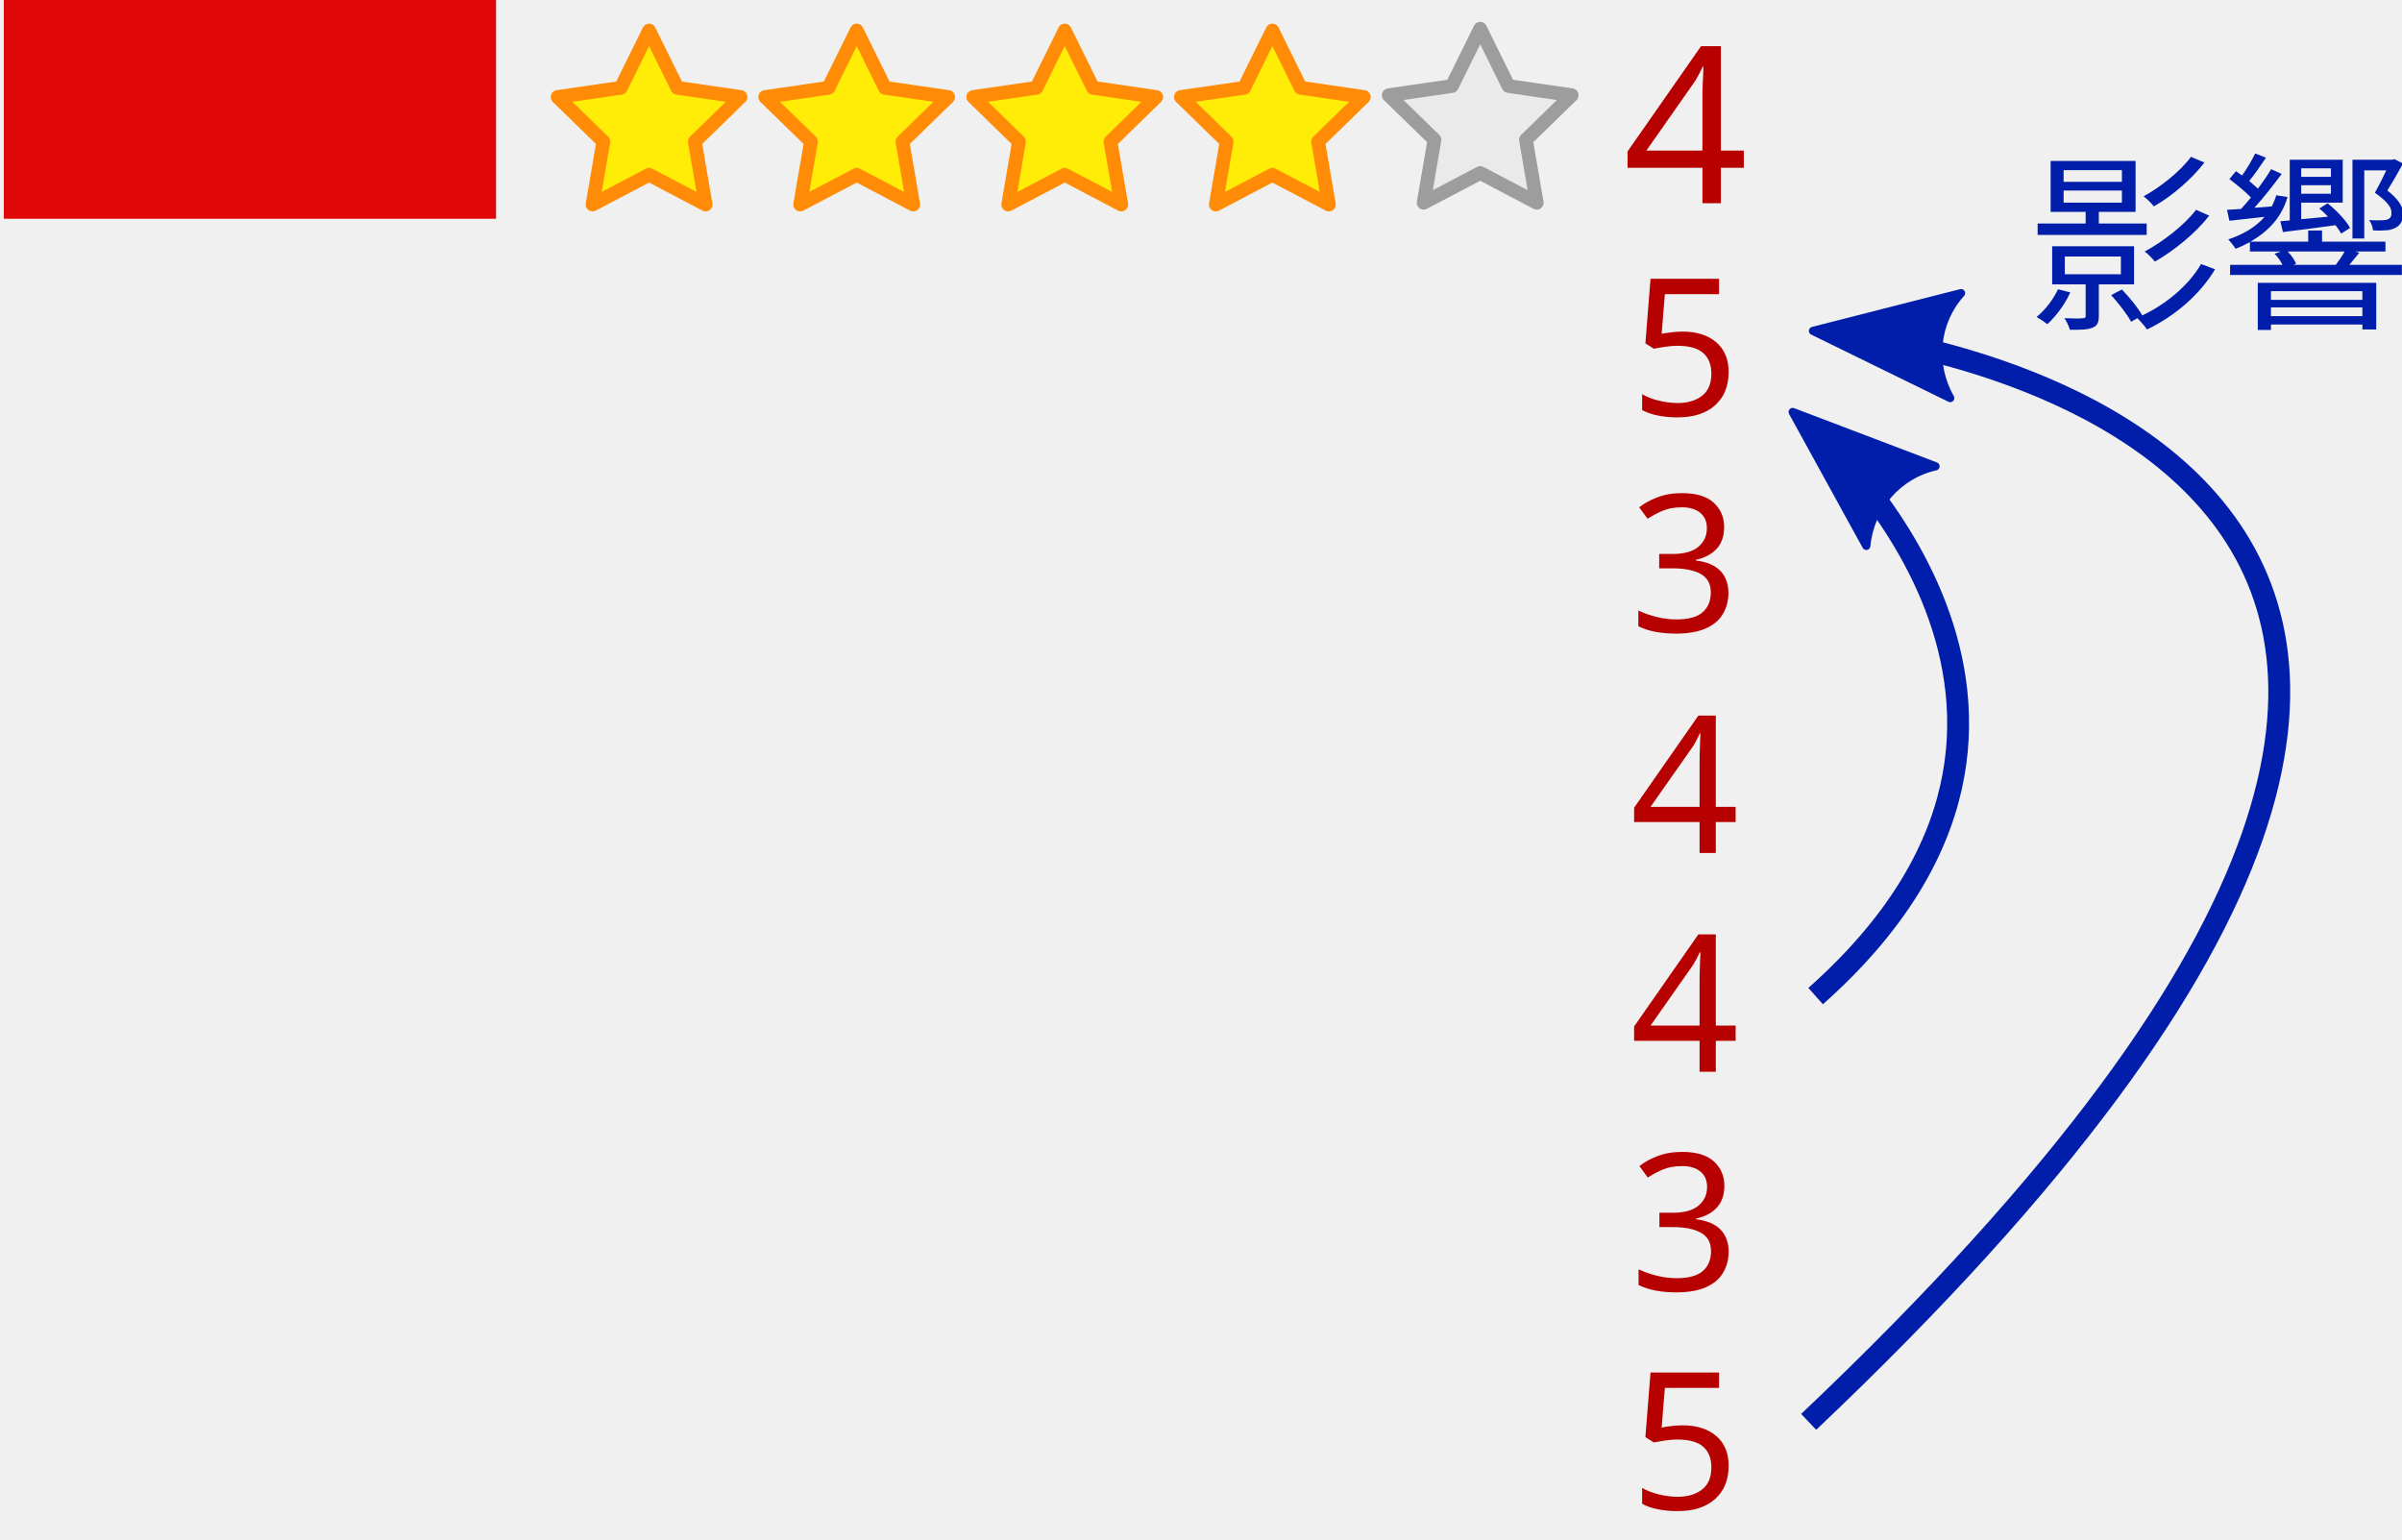
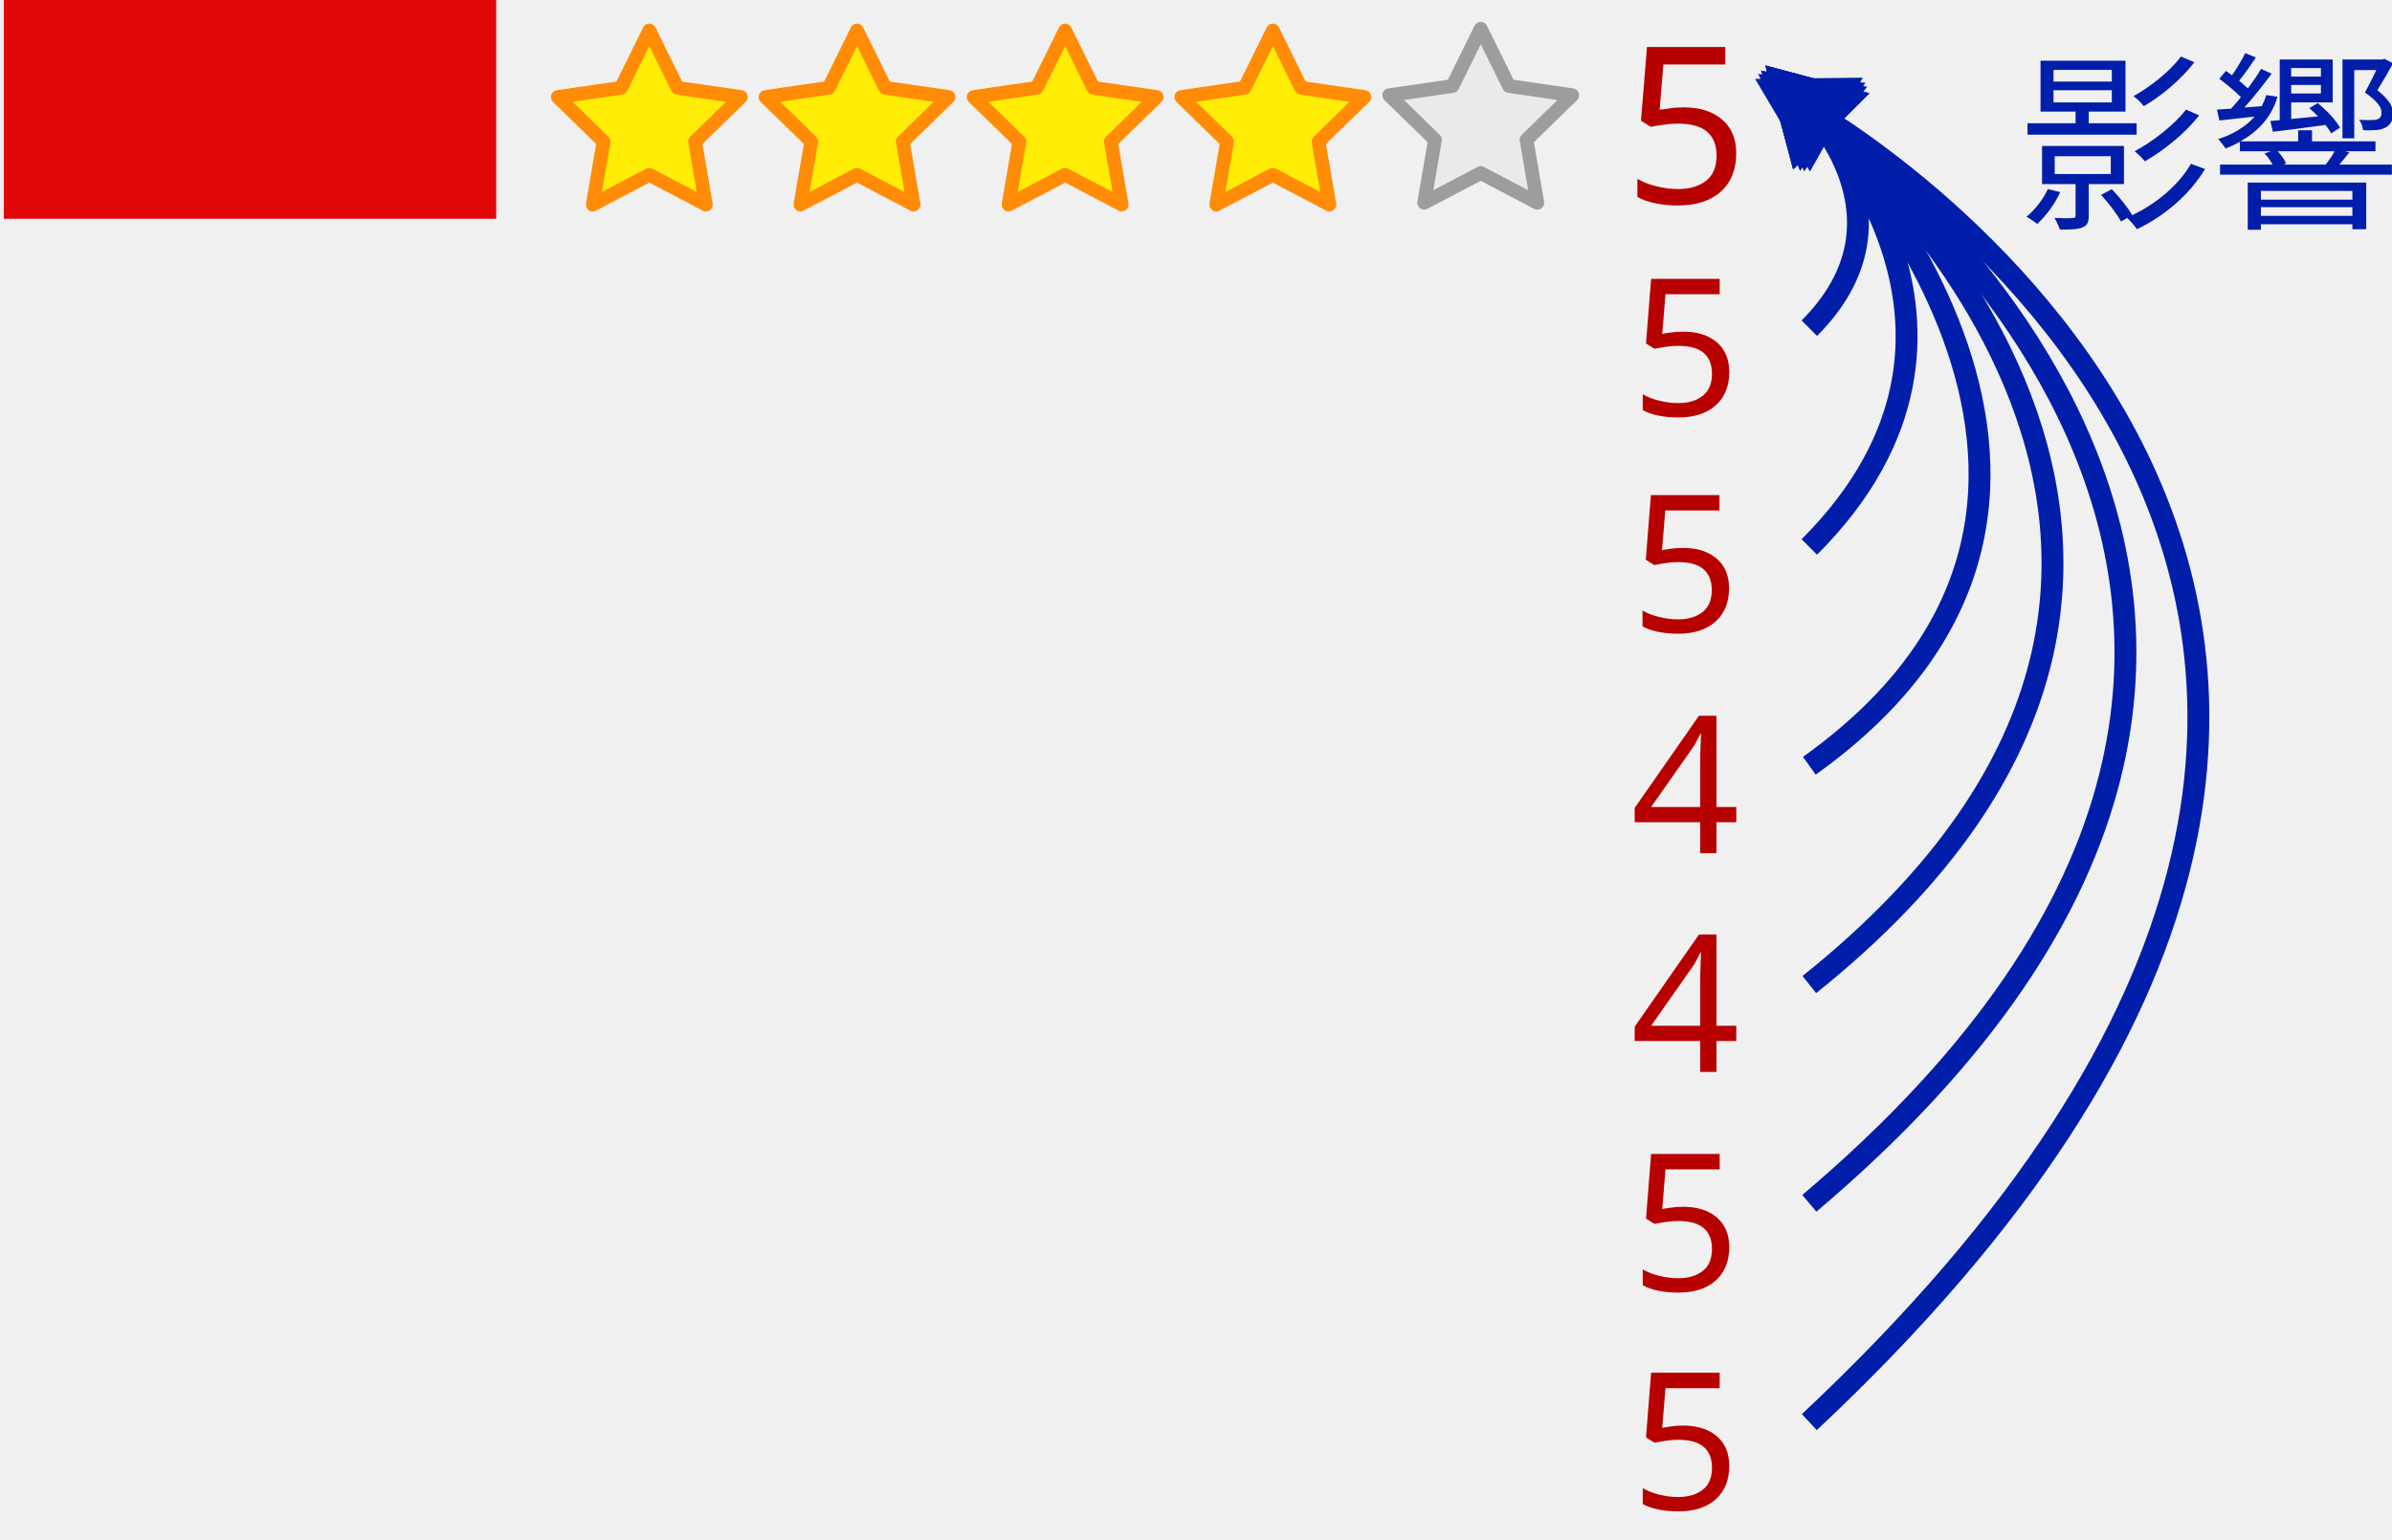
- <svg xmlns="http://www.w3.org/2000/svg" width="61.973mm" height="39.73mm" viewBox="0 0 219.59 140.775" id="svg2" version="1.1">
+ <svg xmlns="http://www.w3.org/2000/svg" width="61.693mm" height="39.73mm" viewBox="0 0 218.596 140.775" id="svg2" version="1.1">
  <defs id="defs4">
+     <marker style="overflow:visible" id="marker14260" refX="0" refY="0" orient="auto">
+       <path transform="scale(0.4,0.4)" style="fill:#001eaa;fill-opacity:1;fill-rule:evenodd;stroke:#001eaa;stroke-width:1pt;stroke-opacity:1" d="m 5.77,0 -8.65,5 0,-10 8.65,5 z" id="path14262" />
+     </marker>
+     <marker style="overflow:visible" id="marker14130" refX="0" refY="0" orient="auto">
+       <path transform="scale(0.4,0.4)" style="fill:#001eaa;fill-opacity:1;fill-rule:evenodd;stroke:#001eaa;stroke-width:1pt;stroke-opacity:1" d="m 5.77,0 -8.65,5 0,-10 8.65,5 z" id="path14132" />
+     </marker>
+     <marker style="overflow:visible" id="marker14006" refX="0" refY="0" orient="auto">
+       <path transform="scale(0.4,0.4)" style="fill:#001eaa;fill-opacity:1;fill-rule:evenodd;stroke:#001eaa;stroke-width:1pt;stroke-opacity:1" d="m 5.77,0 -8.65,5 0,-10 8.65,5 z" id="path14008" />
+     </marker>
+     <marker style="overflow:visible" id="marker13888" refX="0" refY="0" orient="auto">
+       <path transform="scale(0.4,0.4)" style="fill:#001eaa;fill-opacity:1;fill-rule:evenodd;stroke:#001eaa;stroke-width:1pt;stroke-opacity:1" d="m 5.77,0 -8.65,5 0,-10 8.65,5 z" id="path13890" />
+     </marker>
+     <marker style="overflow:visible" id="marker13878" refX="0" refY="0" orient="auto">
+       <path transform="scale(0.4,0.4)" style="fill:#001eaa;fill-opacity:1;fill-rule:evenodd;stroke:#001eaa;stroke-width:1pt;stroke-opacity:1" d="m 5.77,0 -8.65,5 0,-10 8.65,5 z" id="path13880" />
+     </marker>
+     <marker orient="auto" refY="0" refX="0" id="TriangleOutM" style="overflow:visible">
+       <path id="path5491" d="m 5.77,0 -8.65,5 0,-10 8.65,5 z" style="fill:#001eaa;fill-opacity:1;fill-rule:evenodd;stroke:#001eaa;stroke-width:1pt;stroke-opacity:1" transform="scale(0.4,0.4)" />
+     </marker>
+     <marker style="overflow:visible" id="marker13644" refX="0" refY="0" orient="auto">
+       <path transform="scale(-0.6,-0.6)" d="M 8.719,4.034 -2.207,0.016 8.719,-4.002 c -1.745,2.372 -1.735,5.617 -6e-7,8.035 z" style="fill:#001eaa;fill-opacity:1;fill-rule:evenodd;stroke:#001eaa;stroke-width:0.625;stroke-linejoin:round;stroke-opacity:1" id="path13646" />
+     </marker>
+     <marker style="overflow:visible" id="marker13544" refX="0" refY="0" orient="auto">
+       <path transform="scale(-0.6,-0.6)" d="M 8.719,4.034 -2.207,0.016 8.719,-4.002 c -1.745,2.372 -1.735,5.617 -6e-7,8.035 z" style="fill:#001eaa;fill-opacity:1;fill-rule:evenodd;stroke:#001eaa;stroke-width:0.625;stroke-linejoin:round;stroke-opacity:1" id="path13546" />
+     </marker>
+     <marker style="overflow:visible" id="marker13450" refX="0" refY="0" orient="auto">
+       <path transform="scale(-0.6,-0.6)" d="M 8.719,4.034 -2.207,0.016 8.719,-4.002 c -1.745,2.372 -1.735,5.617 -6e-7,8.035 z" style="fill:#001eaa;fill-opacity:1;fill-rule:evenodd;stroke:#001eaa;stroke-width:0.625;stroke-linejoin:round;stroke-opacity:1" id="path13452" />
+     </marker>
+     <marker style="overflow:visible" id="marker13362" refX="0" refY="0" orient="auto">
+       <path transform="scale(-0.6,-0.6)" d="M 8.719,4.034 -2.207,0.016 8.719,-4.002 c -1.745,2.372 -1.735,5.617 -6e-7,8.035 z" style="fill:#001eaa;fill-opacity:1;fill-rule:evenodd;stroke:#001eaa;stroke-width:0.625;stroke-linejoin:round;stroke-opacity:1" id="path13364" />
+     </marker>
+     <marker style="overflow:visible" id="marker13280" refX="0" refY="0" orient="auto">
+       <path transform="scale(-0.6,-0.6)" d="M 8.719,4.034 -2.207,0.016 8.719,-4.002 c -1.745,2.372 -1.735,5.617 -6e-7,8.035 z" style="fill:#001eaa;fill-opacity:1;fill-rule:evenodd;stroke:#001eaa;stroke-width:0.625;stroke-linejoin:round;stroke-opacity:1" id="path13282" />
+     </marker>
+     <marker orient="auto" refY="0" refX="0" id="marker5740" style="overflow:visible">
+       <path id="path5742" style="fill:#001eaa;fill-opacity:1;fill-rule:evenodd;stroke:#001eaa;stroke-width:0.625;stroke-linejoin:round;stroke-opacity:1" d="M 8.719,4.034 -2.207,0.016 8.719,-4.002 c -1.745,2.372 -1.735,5.617 -6e-7,8.035 z" transform="matrix(-0.3,0,0,-0.3,0.69,0)" />
+     </marker>
+     <marker orient="auto" refY="0" refX="0" id="Arrow2Send" style="overflow:visible">
+       <path id="path5379" style="fill:#001eaa;fill-opacity:1;fill-rule:evenodd;stroke:#001eaa;stroke-width:0.625;stroke-linejoin:round;stroke-opacity:1" d="M 8.719,4.034 -2.207,0.016 8.719,-4.002 c -1.745,2.372 -1.735,5.617 -6e-7,8.035 z" transform="matrix(-0.3,0,0,-0.3,0.69,0)" />
+     </marker>
+     <marker orient="auto" refY="0" refX="0" id="Scissors" style="overflow:visible">
+       <path id="schere" d="M 9.09,-3.606 C 8.12,-4.777 6.37,-4.736 5.062,-4.233 l -8.212,3.078 c -2.388,-1.307 -4.748,-0.933 -4.748,-1.569 0,-0.497 0.457,-0.388 0.388,-1.683 -0.066,-1.243 -1.364,-2.163 -2.59,-2.082 -1.227,-0.007 -2.499,0.933 -2.51,2.23 -0.091,1.306 1.007,2.52 2.307,2.605 1.522,0.227 4.218,-0.696 5.483,1.571 -0.942,1.738 -2.614,1.743 -4.126,1.656 -1.255,-0.072 -2.762,0.287 -3.361,1.521 -0.578,1.182 -0.011,2.865 1.317,3.226 1.34,0.492 3.181,-0.13 3.499,-1.671 0.246,-1.188 -0.595,-1.746 -0.273,-2.177 0.244,-0.325 1.791,-0.137 4.547,-1.375 L 5.676,4.233 C 6.8,4.547 8.173,4.536 9.168,3.431 L -0.052,-0.054 9.09,-3.606 Z m -18.308,-1.901 c 1.295,0.723 1.189,2.684 -0.156,3.063 -1.217,0.424 -2.771,-0.759 -2.383,-2.077 0.227,-1.082 1.653,-1.481 2.54,-0.986 z m 0.056,8.017 c 1.351,0.499 1.121,2.784 -0.252,3.092 -0.911,0.316 -2.214,-0.139 -2.306,-1.212 -0.178,-1.305 1.356,-2.484 2.558,-1.879 z" style="fill:#001eaa;fill-opacity:1;stroke:#001eaa;stroke-opacity:1" />
+     </marker>
+     <marker orient="auto" refY="0" refX="0" id="Arrow1Send" style="overflow:visible">
+       <path id="path5361" d="M 0,0 5,-5 -12.5,0 5,5 0,0 Z" style="fill:#001eaa;fill-opacity:1;fill-rule:evenodd;stroke:#001eaa;stroke-width:1pt;stroke-opacity:1" transform="matrix(-0.2,0,0,-0.2,-1.2,0)" />
+     </marker>
    <marker orient="auto" refY="0" refX="0" id="marker4480" style="overflow:visible">
      <path id="path4482" style="fill:#001eaa;fill-opacity:1;fill-rule:evenodd;stroke:#001eaa;stroke-width:0.625;stroke-linejoin:round;stroke-opacity:1" d="M 8.719,4.034 -2.207,0.016 8.719,-4.002 c -1.745,2.372 -1.735,5.617 -6e-7,8.035 z" transform="scale(-0.6,-0.6)" />
    </marker>
    <marker orient="auto" refY="0" refX="0" id="Arrow2Mend" style="overflow:visible">
      <path id="path4231" style="fill:#001eaa;fill-opacity:1;fill-rule:evenodd;stroke:#001eaa;stroke-width:0.625;stroke-linejoin:round;stroke-opacity:1" d="M 8.719,4.034 -2.207,0.016 8.719,-4.002 c -1.745,2.372 -1.735,5.617 -6e-7,8.035 z" transform="scale(-0.6,-0.6)" />
    </marker>
-     <marker orient="auto" refY="0" refX="0" id="marker4480-7" style="overflow:visible">
-       <path id="path4482-7" style="fill:#001eaa;fill-opacity:1;fill-rule:evenodd;stroke:#001eaa;stroke-width:0.625;stroke-linejoin:round;stroke-opacity:1" d="M 8.719,4.034 -2.207,0.016 8.719,-4.002 c -1.745,2.372 -1.735,5.617 -6e-7,8.035 z" transform="scale(-0.6,-0.6)" />
+     <marker orient="auto" refY="0" refX="0" id="marker5740-9" style="overflow:visible">
+       <path id="path5742-9" style="fill:#001eaa;fill-opacity:1;fill-rule:evenodd;stroke:#001eaa;stroke-width:0.625;stroke-linejoin:round;stroke-opacity:1" d="M 8.719,4.034 -2.207,0.016 8.719,-4.002 c -1.745,2.372 -1.735,5.617 -6e-7,8.035 z" transform="matrix(-0.3,0,0,-0.3,0.69,0)" />
+     </marker>
+     <marker orient="auto" refY="0" refX="0" id="marker5740-2" style="overflow:visible">
+       <path id="path5742-3" style="fill:#001eaa;fill-opacity:1;fill-rule:evenodd;stroke:#001eaa;stroke-width:0.625;stroke-linejoin:round;stroke-opacity:1" d="M 8.719,4.034 -2.207,0.016 8.719,-4.002 c -1.745,2.372 -1.735,5.617 -6e-7,8.035 z" transform="matrix(-0.3,0,0,-0.3,0.69,0)" />
+     </marker>
+     <marker orient="auto" refY="0" refX="0" id="marker5740-7" style="overflow:visible">
+       <path id="path5742-7" style="fill:#001eaa;fill-opacity:1;fill-rule:evenodd;stroke:#001eaa;stroke-width:0.625;stroke-linejoin:round;stroke-opacity:1" d="M 8.719,4.034 -2.207,0.016 8.719,-4.002 c -1.745,2.372 -1.735,5.617 -6e-7,8.035 z" transform="matrix(-0.3,0,0,-0.3,0.69,0)" />
+     </marker>
+     <marker orient="auto" refY="0" refX="0" id="marker5740-9-0" style="overflow:visible">
+       <path id="path5742-9-1" style="fill:#001eaa;fill-opacity:1;fill-rule:evenodd;stroke:#001eaa;stroke-width:0.625;stroke-linejoin:round;stroke-opacity:1" d="M 8.719,4.034 -2.207,0.016 8.719,-4.002 c -1.745,2.372 -1.735,5.617 -6e-7,8.035 z" transform="matrix(-0.3,0,0,-0.3,0.69,0)" />
    </marker>
  </defs>
  <g id="layer1" transform="translate(-678.9732,-120.1599)">
    <text xml:space="preserve" style="font-style:normal;font-variant:normal;font-weight:normal;font-stretch:normal;font-size:13.75px;line-height:125%;font-family:Ubuntu;-inkscape-font-specification:Ubuntu;letter-spacing:0px;word-spacing:0px;fill:#000000;fill-opacity:1;stroke:none;stroke-width:1px;stroke-linecap:butt;stroke-linejoin:miter;stroke-opacity:1" x="-502.857" y="226.648" id="text4136">
      <tspan id="tspan4138" x="-502.857" y="226.648" />
    </text>
    <text xml:space="preserve" style="font-style:normal;font-variant:normal;font-weight:normal;font-stretch:normal;font-size:13.75px;line-height:125%;font-family:Ubuntu;-inkscape-font-specification:Ubuntu;letter-spacing:0px;word-spacing:0px;fill:#000000;fill-opacity:1;stroke:none;stroke-width:1px;stroke-linecap:butt;stroke-linejoin:miter;stroke-opacity:1" x="-175" y="277.362" id="text4158">
      <tspan id="tspan4160" x="-175" y="277.362" />
    </text>
    <flowRoot xml:space="preserve" id="flowRoot3409" style="font-style:normal;font-weight:normal;font-size:40px;line-height:125%;font-family:sans-serif;letter-spacing:0px;word-spacing:0px;fill:#000000;fill-opacity:1;stroke:none;stroke-width:1px;stroke-linecap:butt;stroke-linejoin:miter;stroke-opacity:1" transform="translate(255.1763,-139.7675)">
      <flowRegion id="flowRegion3411">
        <rect id="rect3413" width="150.513" height="261.63" x="348.503" y="41.838" />
      </flowRegion>
      <flowPara id="flowPara3415" />
    </flowRoot>
    <flowRoot xml:space="preserve" id="flowRoot3417" style="font-style:normal;font-weight:normal;font-size:40px;line-height:125%;font-family:sans-serif;letter-spacing:0px;word-spacing:0px;fill:#000000;fill-opacity:1;stroke:none;stroke-width:1px;stroke-linecap:butt;stroke-linejoin:miter;stroke-opacity:1" transform="translate(255.1763,-139.7675)">
      <flowRegion id="flowRegion3419">
        <rect id="rect3421" width="357.594" height="319.208" x="382.848" y="172.148" />
      </flowRegion>
      <flowPara id="flowPara3423" />
    </flowRoot>
    <text xml:space="preserve" style="font-style:normal;font-weight:normal;font-size:40px;line-height:125%;font-family:sans-serif;letter-spacing:0px;word-spacing:0px;fill:#000000;fill-opacity:1;stroke:none;stroke-width:1px;stroke-linecap:butt;stroke-linejoin:miter;stroke-opacity:1" x="459.321" y="185.16" id="text4161">
      <tspan id="tspan4163" x="459.321" y="185.16" />
    </text>
    <g id="g4200" transform="translate(275,5.7695813e-6)">
      <rect y="120.16" x="404.321" height="20" width="45" id="rect4152" style="opacity:0.969;fill:#de0000;fill-opacity:1;stroke:none;stroke-width:4;stroke-linejoin:round;stroke-miterlimit:4;stroke-dasharray:none;stroke-dashoffset:0;stroke-opacity:1" />
      <flowRoot transform="translate(-41.00068,82.00059)" style="font-style:normal;font-variant:normal;font-weight:normal;font-stretch:normal;font-size:17.351px;line-height:125%;font-family:Ubuntu;-inkscape-font-specification:Ubuntu;letter-spacing:0px;word-spacing:0px;fill:#ffffff;fill-opacity:1;stroke:none;stroke-width:1px;stroke-linecap:butt;stroke-linejoin:miter;stroke-opacity:1" id="flowRoot4174" xml:space="preserve">
        <flowRegion id="flowRegion4176">
          <rect style="fill:#ffffff;fill-opacity:1" y="35.53" x="450.364" height="198.851" width="298.277" id="rect4178" />
        </flowRegion>
        <flowPara style="fill:#ffffff;fill-opacity:1;stroke:none;stroke-opacity:1" id="flowPara4182">総合</flowPara>
      </flowRoot>
    </g>
    <flowRoot xml:space="preserve" id="flowRoot4174-4" style="font-style:normal;font-variant:normal;font-weight:normal;font-stretch:normal;font-size:17.351px;line-height:125%;font-family:Ubuntu;-inkscape-font-specification:Ubuntu;letter-spacing:0px;word-spacing:0px;fill:#000000;fill-opacity:1;stroke:none;stroke-width:1px;stroke-linecap:butt;stroke-linejoin:miter;stroke-opacity:1" transform="translate(227.9133,104.5346)">
      <flowRegion id="flowRegion4176-0">
        <rect id="rect4178-3" width="298.277" height="198.851" x="450.364" y="35.53" style="fill:#000000;fill-opacity:1" />
      </flowRegion>
      <flowPara id="flowPara4182-5" style="fill:#000000;fill-opacity:1;stroke:none;stroke-opacity:1">サービス</flowPara>
    </flowRoot>
    <flowRoot xml:space="preserve" id="flowRoot4174-4-4" style="font-style:normal;font-variant:normal;font-weight:normal;font-stretch:normal;font-size:17.351px;line-height:125%;font-family:Ubuntu;-inkscape-font-specification:Ubuntu;letter-spacing:0px;word-spacing:0px;fill:#000000;fill-opacity:1;stroke:none;stroke-width:1px;stroke-linecap:butt;stroke-linejoin:miter;stroke-opacity:1" transform="translate(227.9133,124.5346)">
      <flowRegion id="flowRegion4176-0-3">
        <rect id="rect4178-3-1" width="298.277" height="198.851" x="450.364" y="35.53" style="fill:#000000;fill-opacity:1" />
      </flowRegion>
      <flowPara id="flowPara4182-5-7" style="fill:#000000;fill-opacity:1;stroke:none;stroke-opacity:1">立地</flowPara>
    </flowRoot>
    <flowRoot xml:space="preserve" id="flowRoot4174-4-4-9" style="font-style:normal;font-variant:normal;font-weight:normal;font-stretch:normal;font-size:17.351px;line-height:125%;font-family:Ubuntu;-inkscape-font-specification:Ubuntu;letter-spacing:0px;word-spacing:0px;fill:#000000;fill-opacity:1;stroke:none;stroke-width:1px;stroke-linecap:butt;stroke-linejoin:miter;stroke-opacity:1" transform="translate(228.0912,144.9498)">
      <flowRegion id="flowRegion4176-0-3-7">
        <rect id="rect4178-3-1-4" width="298.277" height="198.851" x="450.364" y="35.53" style="fill:#000000;fill-opacity:1" />
      </flowRegion>
      <flowPara id="flowPara4182-5-7-7" style="fill:#000000;fill-opacity:1;stroke:none;stroke-opacity:1">部屋</flowPara>
    </flowRoot>
    <flowRoot xml:space="preserve" id="flowRoot4174-4-4-9-2" style="font-style:normal;font-variant:normal;font-weight:normal;font-stretch:normal;font-size:17.351px;line-height:125%;font-family:Ubuntu;-inkscape-font-specification:Ubuntu;letter-spacing:0px;word-spacing:0px;fill:#000000;fill-opacity:1;stroke:none;stroke-width:1px;stroke-linecap:butt;stroke-linejoin:miter;stroke-opacity:1" transform="translate(228.2437,204.9498)">
      <flowRegion id="flowRegion4176-0-3-7-5">
        <rect id="rect4178-3-1-4-9" width="298.277" height="198.851" x="450.364" y="35.53" style="fill:#000000;fill-opacity:1" />
      </flowRegion>
      <flowPara id="flowPara4182-5-7-7-0" style="fill:#000000;fill-opacity:1;stroke:none;stroke-opacity:1">食事</flowPara>
    </flowRoot>
    <flowRoot xml:space="preserve" id="flowRoot4174-4-4-9-5" style="font-style:normal;font-variant:normal;font-weight:normal;font-stretch:normal;font-size:17.351px;line-height:125%;font-family:Ubuntu;-inkscape-font-specification:Ubuntu;letter-spacing:0px;word-spacing:0px;fill:#000000;fill-opacity:1;stroke:none;stroke-width:1px;stroke-linecap:butt;stroke-linejoin:miter;stroke-opacity:1" transform="translate(227.9133,184.5346)">
      <flowRegion id="flowRegion4176-0-3-7-54">
        <rect id="rect4178-3-1-4-5" width="298.277" height="198.851" x="450.364" y="35.53" style="fill:#000000;fill-opacity:1" />
      </flowRegion>
      <flowPara id="flowPara4182-5-7-7-8" style="fill:#000000;fill-opacity:1;stroke:none;stroke-opacity:1">風呂</flowPara>
    </flowRoot>
    <flowRoot xml:space="preserve" id="flowRoot4174-4-4-9-27" style="font-style:normal;font-variant:normal;font-weight:normal;font-stretch:normal;font-size:17.351px;line-height:125%;font-family:Ubuntu;-inkscape-font-specification:Ubuntu;letter-spacing:0px;word-spacing:0px;fill:#000000;fill-opacity:1;stroke:none;stroke-width:1px;stroke-linecap:butt;stroke-linejoin:miter;stroke-opacity:1" transform="translate(227.9133,164.5346)">
      <flowRegion id="flowRegion4176-0-3-7-9">
        <rect id="rect4178-3-1-4-1" width="298.277" height="198.851" x="450.364" y="35.53" style="fill:#000000;fill-opacity:1" />
      </flowRegion>
      <flowPara id="flowPara4182-5-7-7-03" style="fill:#000000;fill-opacity:1;stroke:none;stroke-opacity:1">設備・アメニティ</flowPara>
    </flowRoot>
    <g id="g4606" transform="translate(-0.0183596,-0.8369298)">
      <path d="m 795.311,123.788 2.584,5.236 5.779,0.84 -4.181,4.076 0.987,5.755 -5.169,-2.717 -5.169,2.717 0.987,-5.755 -4.181,-4.076 5.779,-0.84 z" id="path4377-9" style="opacity:0.969;fill:#ffeb00;fill-opacity:1;stroke:#ff8800;stroke-width:1.256;stroke-linejoin:round;stroke-miterlimit:4;stroke-dasharray:none;stroke-dashoffset:0;stroke-opacity:1" />
      <path d="m 814.311,123.625 2.584,5.236 5.779,0.84 -4.181,4.076 0.987,5.755 -5.169,-2.717 -5.169,2.717 0.987,-5.755 -4.181,-4.076 5.779,-0.84 z" id="path4377-8" style="opacity:0.969;fill:#e9e9e9;fill-opacity:1;stroke:#9a9a9a;stroke-width:1.256;stroke-linejoin:round;stroke-miterlimit:4;stroke-dasharray:none;stroke-dashoffset:0;stroke-opacity:1" />
      <path d="m 757.311,123.788 2.584,5.236 5.779,0.84 -4.181,4.076 0.987,5.755 -5.169,-2.717 -5.169,2.717 0.987,-5.755 -4.181,-4.076 5.779,-0.84 z" id="path4377-90" style="opacity:0.969;fill:#ffeb00;fill-opacity:1;stroke:#ff8800;stroke-width:1.256;stroke-linejoin:round;stroke-miterlimit:4;stroke-dasharray:none;stroke-dashoffset:0;stroke-opacity:1" />
      <path d="m 776.33,123.788 2.584,5.236 5.779,0.84 -4.181,4.076 0.987,5.755 -5.169,-2.717 -5.169,2.717 0.987,-5.755 -4.181,-4.076 5.779,-0.84 z" id="path4377-6" style="opacity:0.969;fill:#ffeb00;fill-opacity:1;stroke:#ff8800;stroke-width:1.256;stroke-linejoin:round;stroke-miterlimit:4;stroke-dasharray:none;stroke-dashoffset:0;stroke-opacity:1" />
      <path d="m 738.33,123.788 2.584,5.236 5.779,0.84 -4.181,4.076 0.987,5.755 -5.169,-2.717 -5.169,2.717 0.987,-5.755 -4.181,-4.076 5.779,-0.84 z" id="path4377-1" style="opacity:0.969;fill:#ffeb00;fill-opacity:1;stroke:#ff8800;stroke-width:1.256;stroke-linejoin:round;stroke-miterlimit:4;stroke-dasharray:none;stroke-dashoffset:0;stroke-opacity:1" />
    </g>
    <text xml:space="preserve" style="font-style:normal;font-weight:normal;font-size:40px;line-height:125%;font-family:sans-serif;letter-spacing:0px;word-spacing:0px;fill:#b70000;fill-opacity:1;stroke:none;stroke-width:1px;stroke-linecap:butt;stroke-linejoin:miter;stroke-opacity:1" x="827.344" y="138.74" id="text4418">
-       <tspan id="tspan4420" x="827.344" y="138.74" style="font-size:20px;fill:#b70000;fill-opacity:1;stroke:none;stroke-opacity:1">4</tspan>
+       <tspan id="tspan4420" x="827.344" y="138.74" style="font-size:20px;fill:#b70000;fill-opacity:1;stroke:none;stroke-opacity:1">5</tspan>
    </text>
    <text xml:space="preserve" style="font-style:normal;font-weight:normal;font-size:40px;line-height:125%;font-family:sans-serif;letter-spacing:0px;word-spacing:0px;fill:#b70000;fill-opacity:1;stroke:none;stroke-width:1px;stroke-linecap:butt;stroke-linejoin:miter;stroke-opacity:1" x="827.988" y="158.148" id="text4418-6">
      <tspan id="tspan4420-7" x="827.988" y="158.148" style="font-size:17.5px;fill:#b70000;fill-opacity:1;stroke:none;stroke-opacity:1">5</tspan>
    </text>
    <text xml:space="preserve" style="font-style:normal;font-weight:normal;font-size:40px;line-height:125%;font-family:sans-serif;letter-spacing:0px;word-spacing:0px;fill:#b70000;fill-opacity:1;stroke:none;stroke-width:1px;stroke-linecap:butt;stroke-linejoin:miter;stroke-opacity:1" x="827.988" y="218.148" id="text4418-6-9">
      <tspan id="tspan4420-7-45" x="827.988" y="218.148" style="font-size:17.5px;fill:#b70000;fill-opacity:1;stroke:none;stroke-opacity:1">4</tspan>
    </text>
    <text xml:space="preserve" style="font-style:normal;font-weight:normal;font-size:40px;line-height:125%;font-family:sans-serif;letter-spacing:0px;word-spacing:0px;fill:#b70000;fill-opacity:1;stroke:none;stroke-width:1px;stroke-linecap:butt;stroke-linejoin:miter;stroke-opacity:1" x="827.988" y="238.148" id="text4418-6-83">
-       <tspan id="tspan4420-7-3" x="827.988" y="238.148" style="font-size:17.5px;fill:#b70000;fill-opacity:1;stroke:none;stroke-opacity:1">3</tspan>
+       <tspan id="tspan4420-7-3" x="827.988" y="238.148" style="font-size:17.5px;fill:#b70000;fill-opacity:1;stroke:none;stroke-opacity:1">5</tspan>
    </text>
    <text xml:space="preserve" style="font-style:normal;font-weight:normal;font-size:40px;line-height:125%;font-family:sans-serif;letter-spacing:0px;word-spacing:0px;fill:#b70000;fill-opacity:1;stroke:none;stroke-width:1px;stroke-linecap:butt;stroke-linejoin:miter;stroke-opacity:1" x="827.988" y="258.148" id="text4418-6-57">
      <tspan id="tspan4420-7-9" x="827.988" y="258.148" style="font-size:17.5px;fill:#b70000;fill-opacity:1;stroke:none;stroke-opacity:1">5</tspan>
    </text>
    <text xml:space="preserve" style="font-style:normal;font-weight:normal;font-size:40px;line-height:125%;font-family:sans-serif;letter-spacing:0px;word-spacing:0px;fill:#b70000;fill-opacity:1;stroke:none;stroke-width:1px;stroke-linecap:butt;stroke-linejoin:miter;stroke-opacity:1" x="827.988" y="198.148" id="text4418-6-99">
      <tspan id="tspan4420-7-1" x="827.988" y="198.148" style="font-size:17.5px;fill:#b70000;fill-opacity:1;stroke:none;stroke-opacity:1">4</tspan>
    </text>
    <text xml:space="preserve" style="font-style:normal;font-weight:normal;font-size:40px;line-height:125%;font-family:sans-serif;letter-spacing:0px;word-spacing:0px;fill:#b70000;fill-opacity:1;stroke:none;stroke-width:1px;stroke-linecap:butt;stroke-linejoin:miter;stroke-opacity:1" x="827.97" y="177.917" id="text4418-6-0">
-       <tspan id="tspan4420-7-44" x="827.97" y="177.917" style="font-size:17.5px;fill:#b70000;fill-opacity:1;stroke:none;stroke-opacity:1">3</tspan>
+       <tspan id="tspan4420-7-44" x="827.97" y="177.917" style="font-size:17.5px;fill:#b70000;fill-opacity:1;stroke:none;stroke-opacity:1">5</tspan>
    </text>
-     <path style="fill:none;fill-opacity:1;fill-rule:evenodd;stroke:#001eaa;stroke-width:2;stroke-linecap:butt;stroke-linejoin:miter;stroke-miterlimit:4;stroke-dasharray:none;stroke-opacity:1;marker-end:url(#marker4480)" d="m 844.321,250.16 c 95,-90 3.03,-99.495 3.03,-99.495" id="path4198" />
-     <path style="fill:none;fill-opacity:1;fill-rule:evenodd;stroke:#001eaa;stroke-width:2;stroke-linecap:butt;stroke-linejoin:miter;stroke-miterlimit:4;stroke-dasharray:none;stroke-opacity:1;marker-end:url(#marker4480-7)" d="m 844.957,211.231 c 29.364,-26.071 -0.087,-51.68 -0.087,-51.68" id="path4198-7" />
-     <text xml:space="preserve" style="font-style:normal;font-weight:normal;font-size:40px;line-height:125%;font-family:sans-serif;letter-spacing:0px;word-spacing:0px;fill:#001eaa;fill-opacity:1;stroke:none;stroke-width:1px;stroke-linecap:butt;stroke-linejoin:miter;stroke-opacity:1" x="864.443" y="148.904" id="text3406">
-       <tspan id="tspan3408" x="864.443" y="148.904" style="font-size:17.5px;fill:#001eaa;fill-opacity:1">影響</tspan>
+     <path style="fill:none;fill-opacity:1;fill-rule:evenodd;stroke:#001eaa;stroke-width:2;stroke-linecap:butt;stroke-linejoin:miter;stroke-miterlimit:4;stroke-dasharray:none;stroke-opacity:1;marker-end:url(#marker14130)" d="m 844.321,250.16 c 80,-75 0,-120 0,-120" id="path4198" />
+     <path style="fill:none;fill-opacity:1;fill-rule:evenodd;stroke:#001eaa;stroke-width:2;stroke-linecap:butt;stroke-linejoin:miter;stroke-miterlimit:4;stroke-dasharray:none;stroke-opacity:1;marker-end:url(#marker14006)" d="m 844.321,210.16 c 50,-40 0,-80 0,-80" id="path4198-7" />
+     <text xml:space="preserve" style="font-style:normal;font-weight:normal;font-size:40px;line-height:125%;font-family:sans-serif;letter-spacing:0px;word-spacing:0px;fill:#001eaa;fill-opacity:1;stroke:none;stroke-width:1px;stroke-linecap:butt;stroke-linejoin:miter;stroke-opacity:1" x="863.449" y="139.738" id="text3406">
+       <tspan id="tspan3408" x="863.449" y="139.738" style="font-size:17.5px;fill:#001eaa;fill-opacity:1">影響</tspan>
    </text>
+     <path style="fill:none;fill-opacity:1;fill-rule:evenodd;stroke:#001eaa;stroke-width:2;stroke-linecap:butt;stroke-linejoin:miter;stroke-miterlimit:4;stroke-dasharray:none;stroke-opacity:1;marker-end:url(#marker13888)" d="m 844.321,170.16 c 20,-20 0,-40 0,-40" id="path4198-7-7" />
+     <path style="fill:none;fill-opacity:1;fill-rule:evenodd;stroke:#001eaa;stroke-width:2;stroke-linecap:butt;stroke-linejoin:miter;stroke-miterlimit:4;stroke-dasharray:none;stroke-opacity:1;marker-end:url(#marker13878)" d="m 844.321,190.16 c 35,-25 0,-60 0,-60" id="path4198-7-79" />
+     <path style="fill:none;fill-opacity:1;fill-rule:evenodd;stroke:#001eaa;stroke-width:2;stroke-linecap:butt;stroke-linejoin:miter;stroke-miterlimit:4;stroke-dasharray:none;stroke-opacity:1;marker-end:url(#TriangleOutM)" d="m 844.321,230.16 c 65,-55 0,-100 0,-100" id="path4198-7-6" />
+     <path style="fill:none;fill-opacity:1;fill-rule:evenodd;stroke:#001eaa;stroke-width:2;stroke-linecap:butt;stroke-linejoin:miter;stroke-miterlimit:4;stroke-dasharray:none;stroke-opacity:1;marker-end:url(#marker14260)" d="m 844.321,150.16 c 10,-10 0,-20 0,-20" id="path4198-7-7-0" />
  </g>
</svg>
